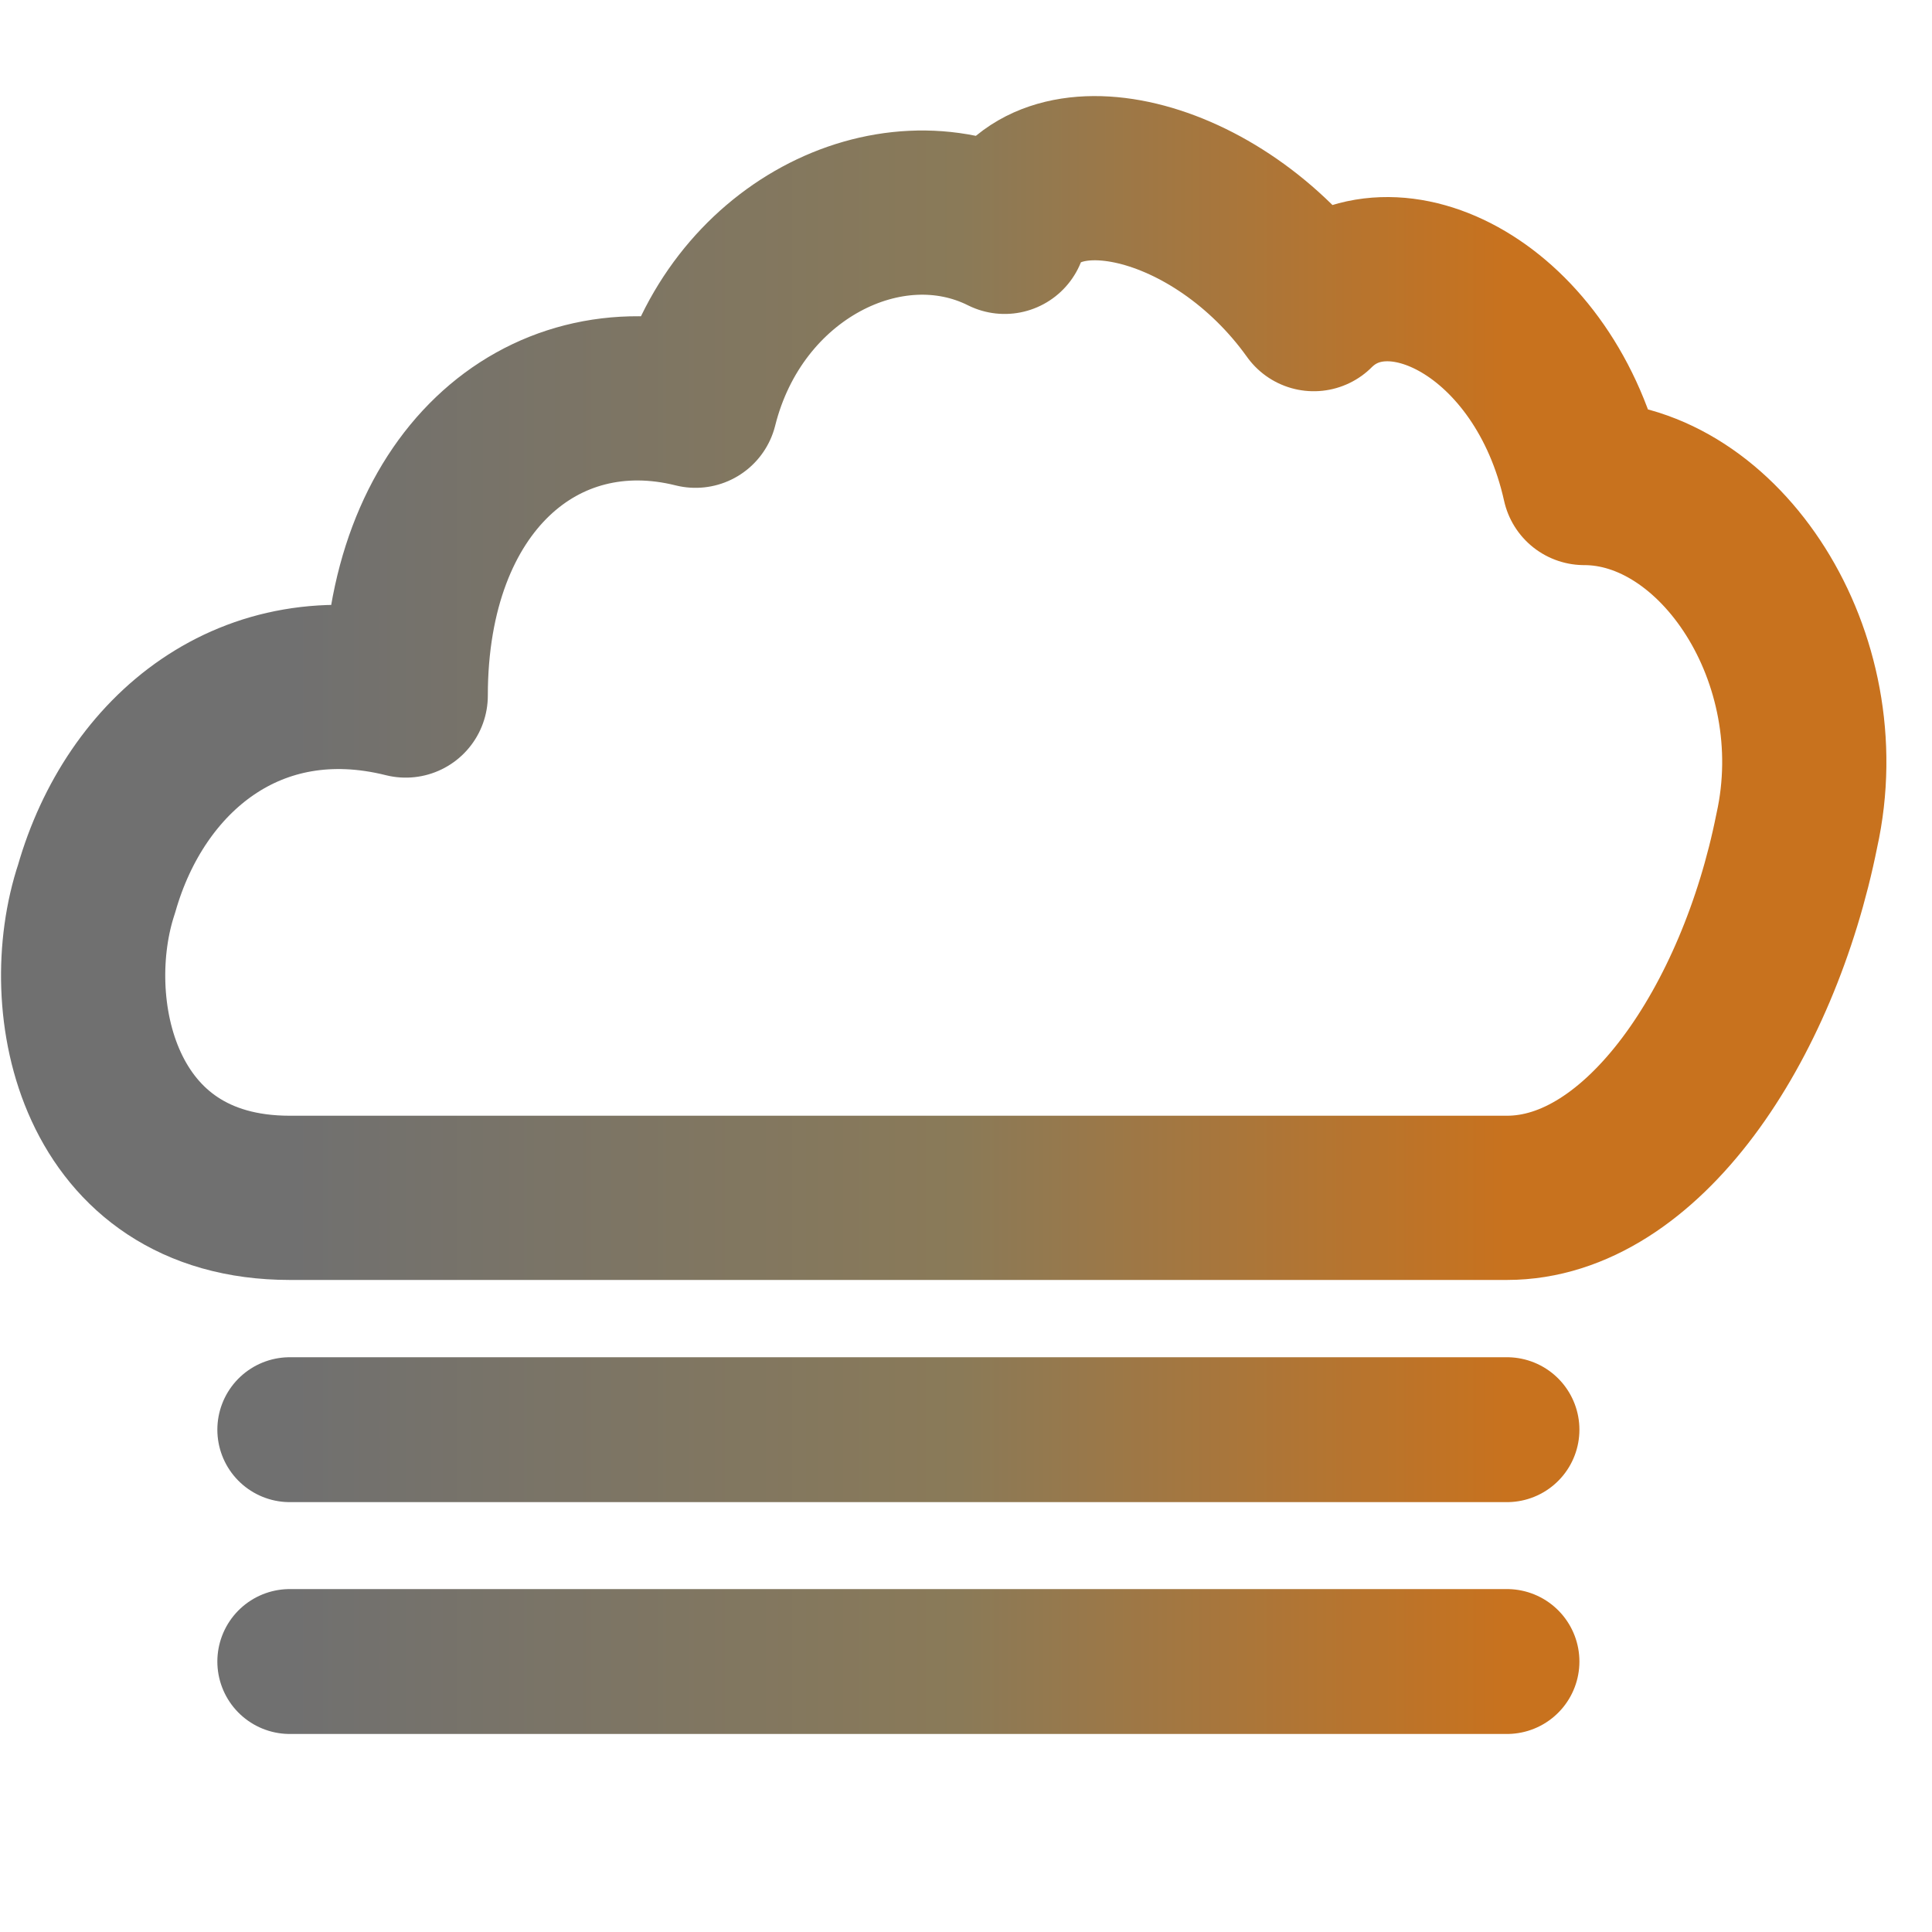
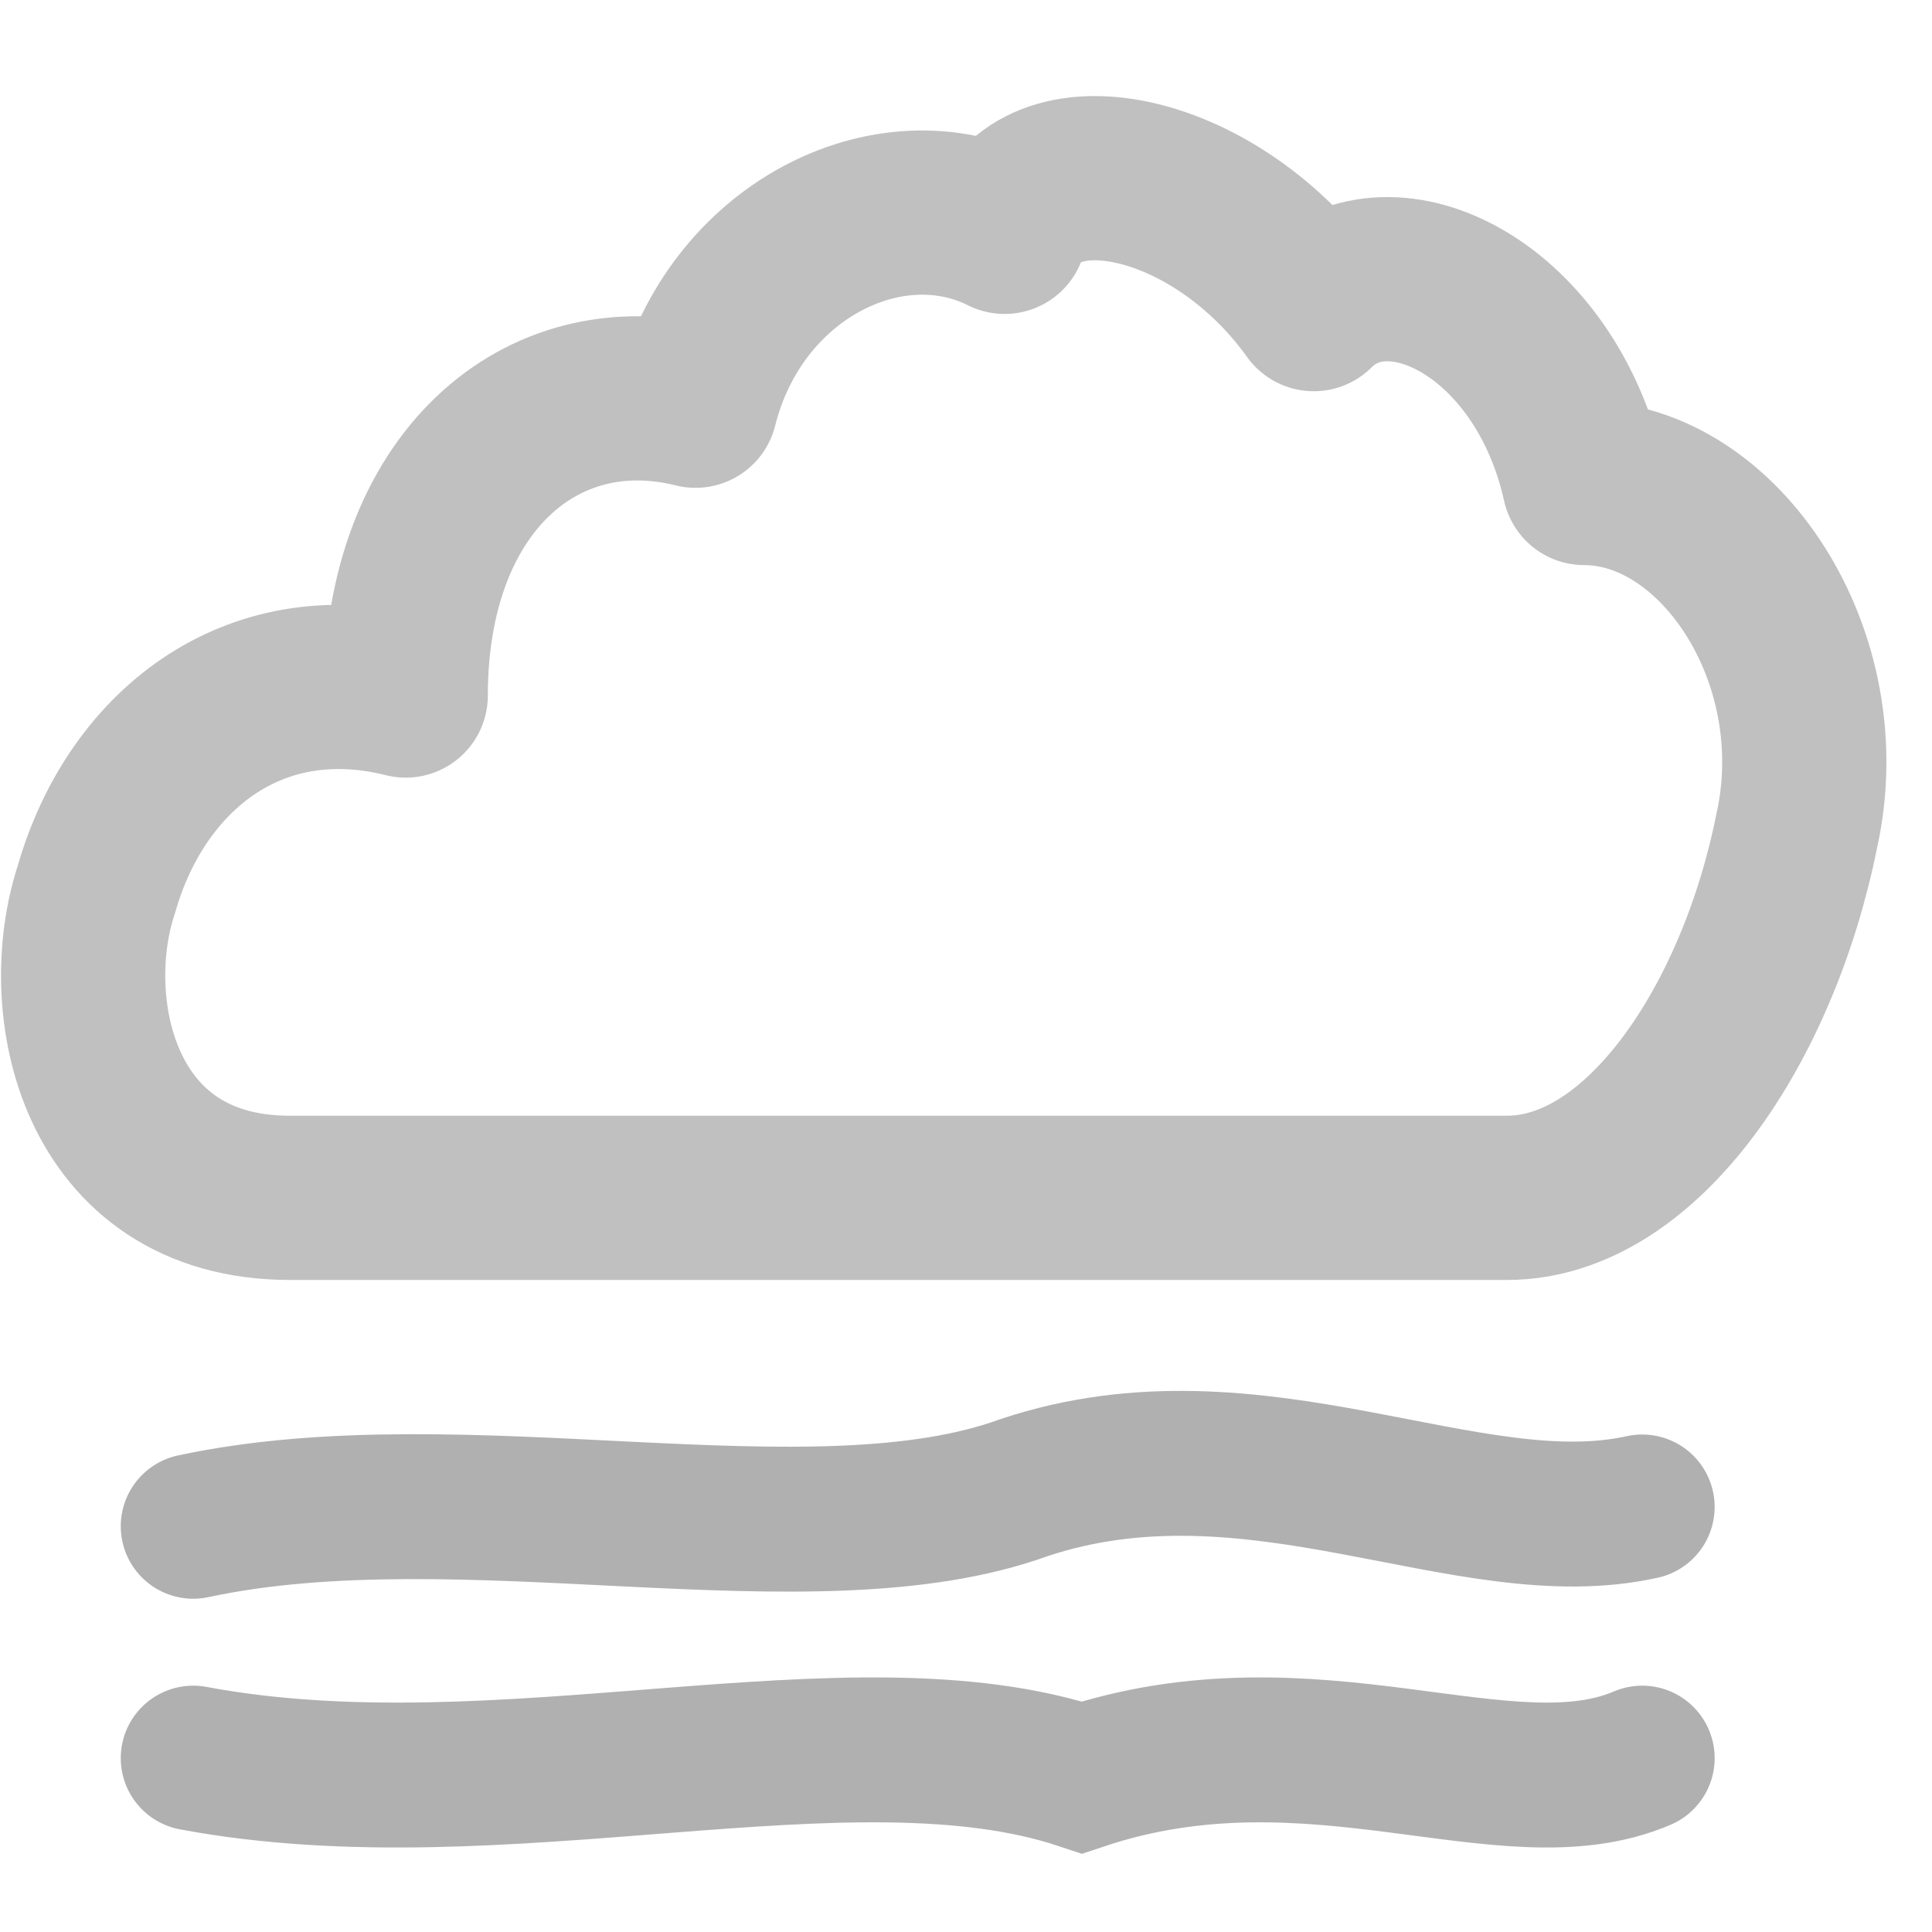
<svg xmlns="http://www.w3.org/2000/svg" viewBox="0 0 100 100">
-   <defs>
-     <linearGradient id="fcg" x1="15" y1="0" x2="78" y2="0" gradientUnits="userSpaceOnUse">
-       <stop offset="0%" stop-color="#707070" />
-       <stop offset="55%" stop-color="#8a7a58" />
-       <stop offset="100%" stop-color="#c8721e" />
-     </linearGradient>
-   </defs>
-   <path d="M 15,62     C 5,62 3,52 5,46     C 7,39 13,34 21,36     C 21,25 28,19 36,21     C 38,13 46,9 52,12     C 54,7 63,9 68,16     C 72,12 80,16 82,25     C 89,25 95,34 93,43     C 91,53 85,62 78,62     L 15,62 Z" fill="none" stroke="url(#fcg)" stroke-width="8.5" stroke-linejoin="round" stroke-linecap="round" />
-   <line x1="15" y1="74" x2="78" y2="74" stroke="url(#fcg)" stroke-width="7.5" stroke-linecap="round" />
-   <line x1="15" y1="86" x2="78" y2="86" stroke="url(#fcg)" stroke-width="7.5" stroke-linecap="round" />
+   <path d="M 15,62     C 5,62 3,52 5,46     C 7,39 13,34 21,36     C 21,25 28,19 36,21     C 38,13 46,9 52,12     C 54,7 63,9 68,16     C 72,12 80,16 82,25     C 89,25 95,34 93,43     C 91,53 85,62 78,62     L 15,62 Z" fill="none" stroke="#c0c0c0" stroke-width="8.5" stroke-linejoin="round" stroke-linecap="round" />
+   <path d="M 10,79 C 24,76 42,81 53,77 C 65,73 76,80 85,78" fill="none" stroke="#b0b0b0" stroke-width="7.5" stroke-linecap="round" />
+   <path d="M 10,91 C 26,94 44,88 56,92 C 68,88 78,94 85,91" fill="none" stroke="#b0b0b0" stroke-width="7.5" stroke-linecap="round" />
</svg>
